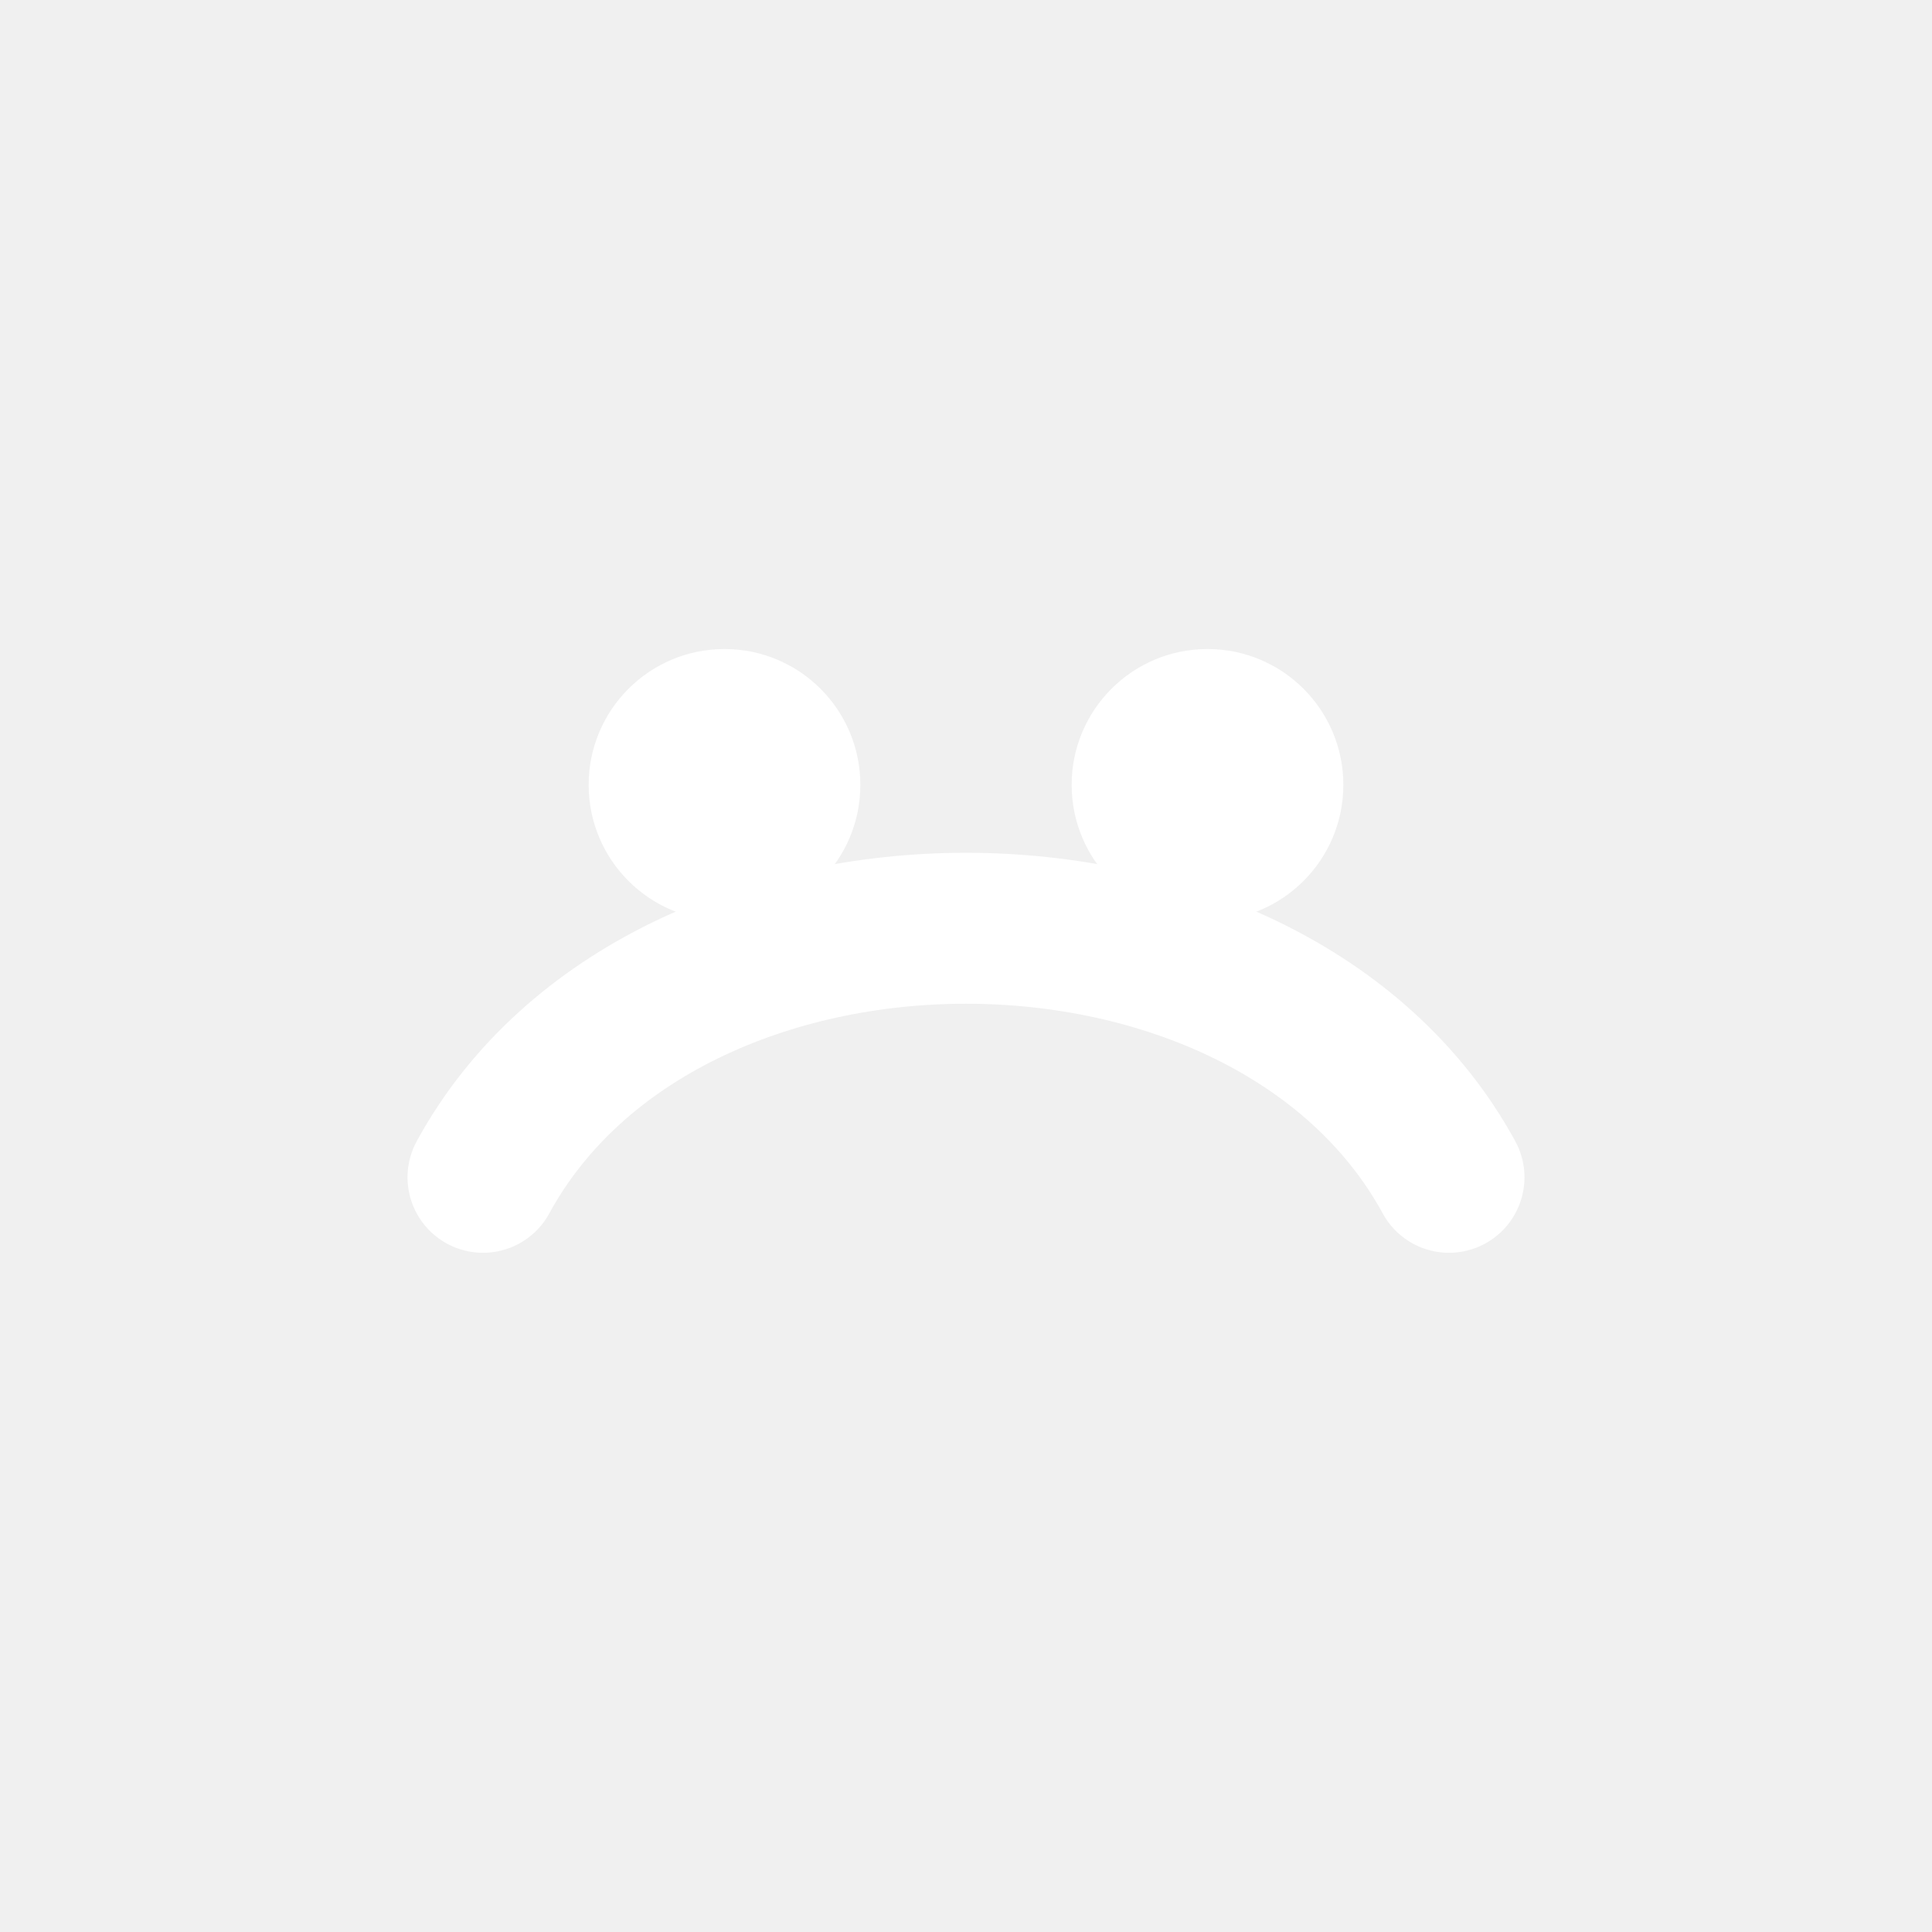
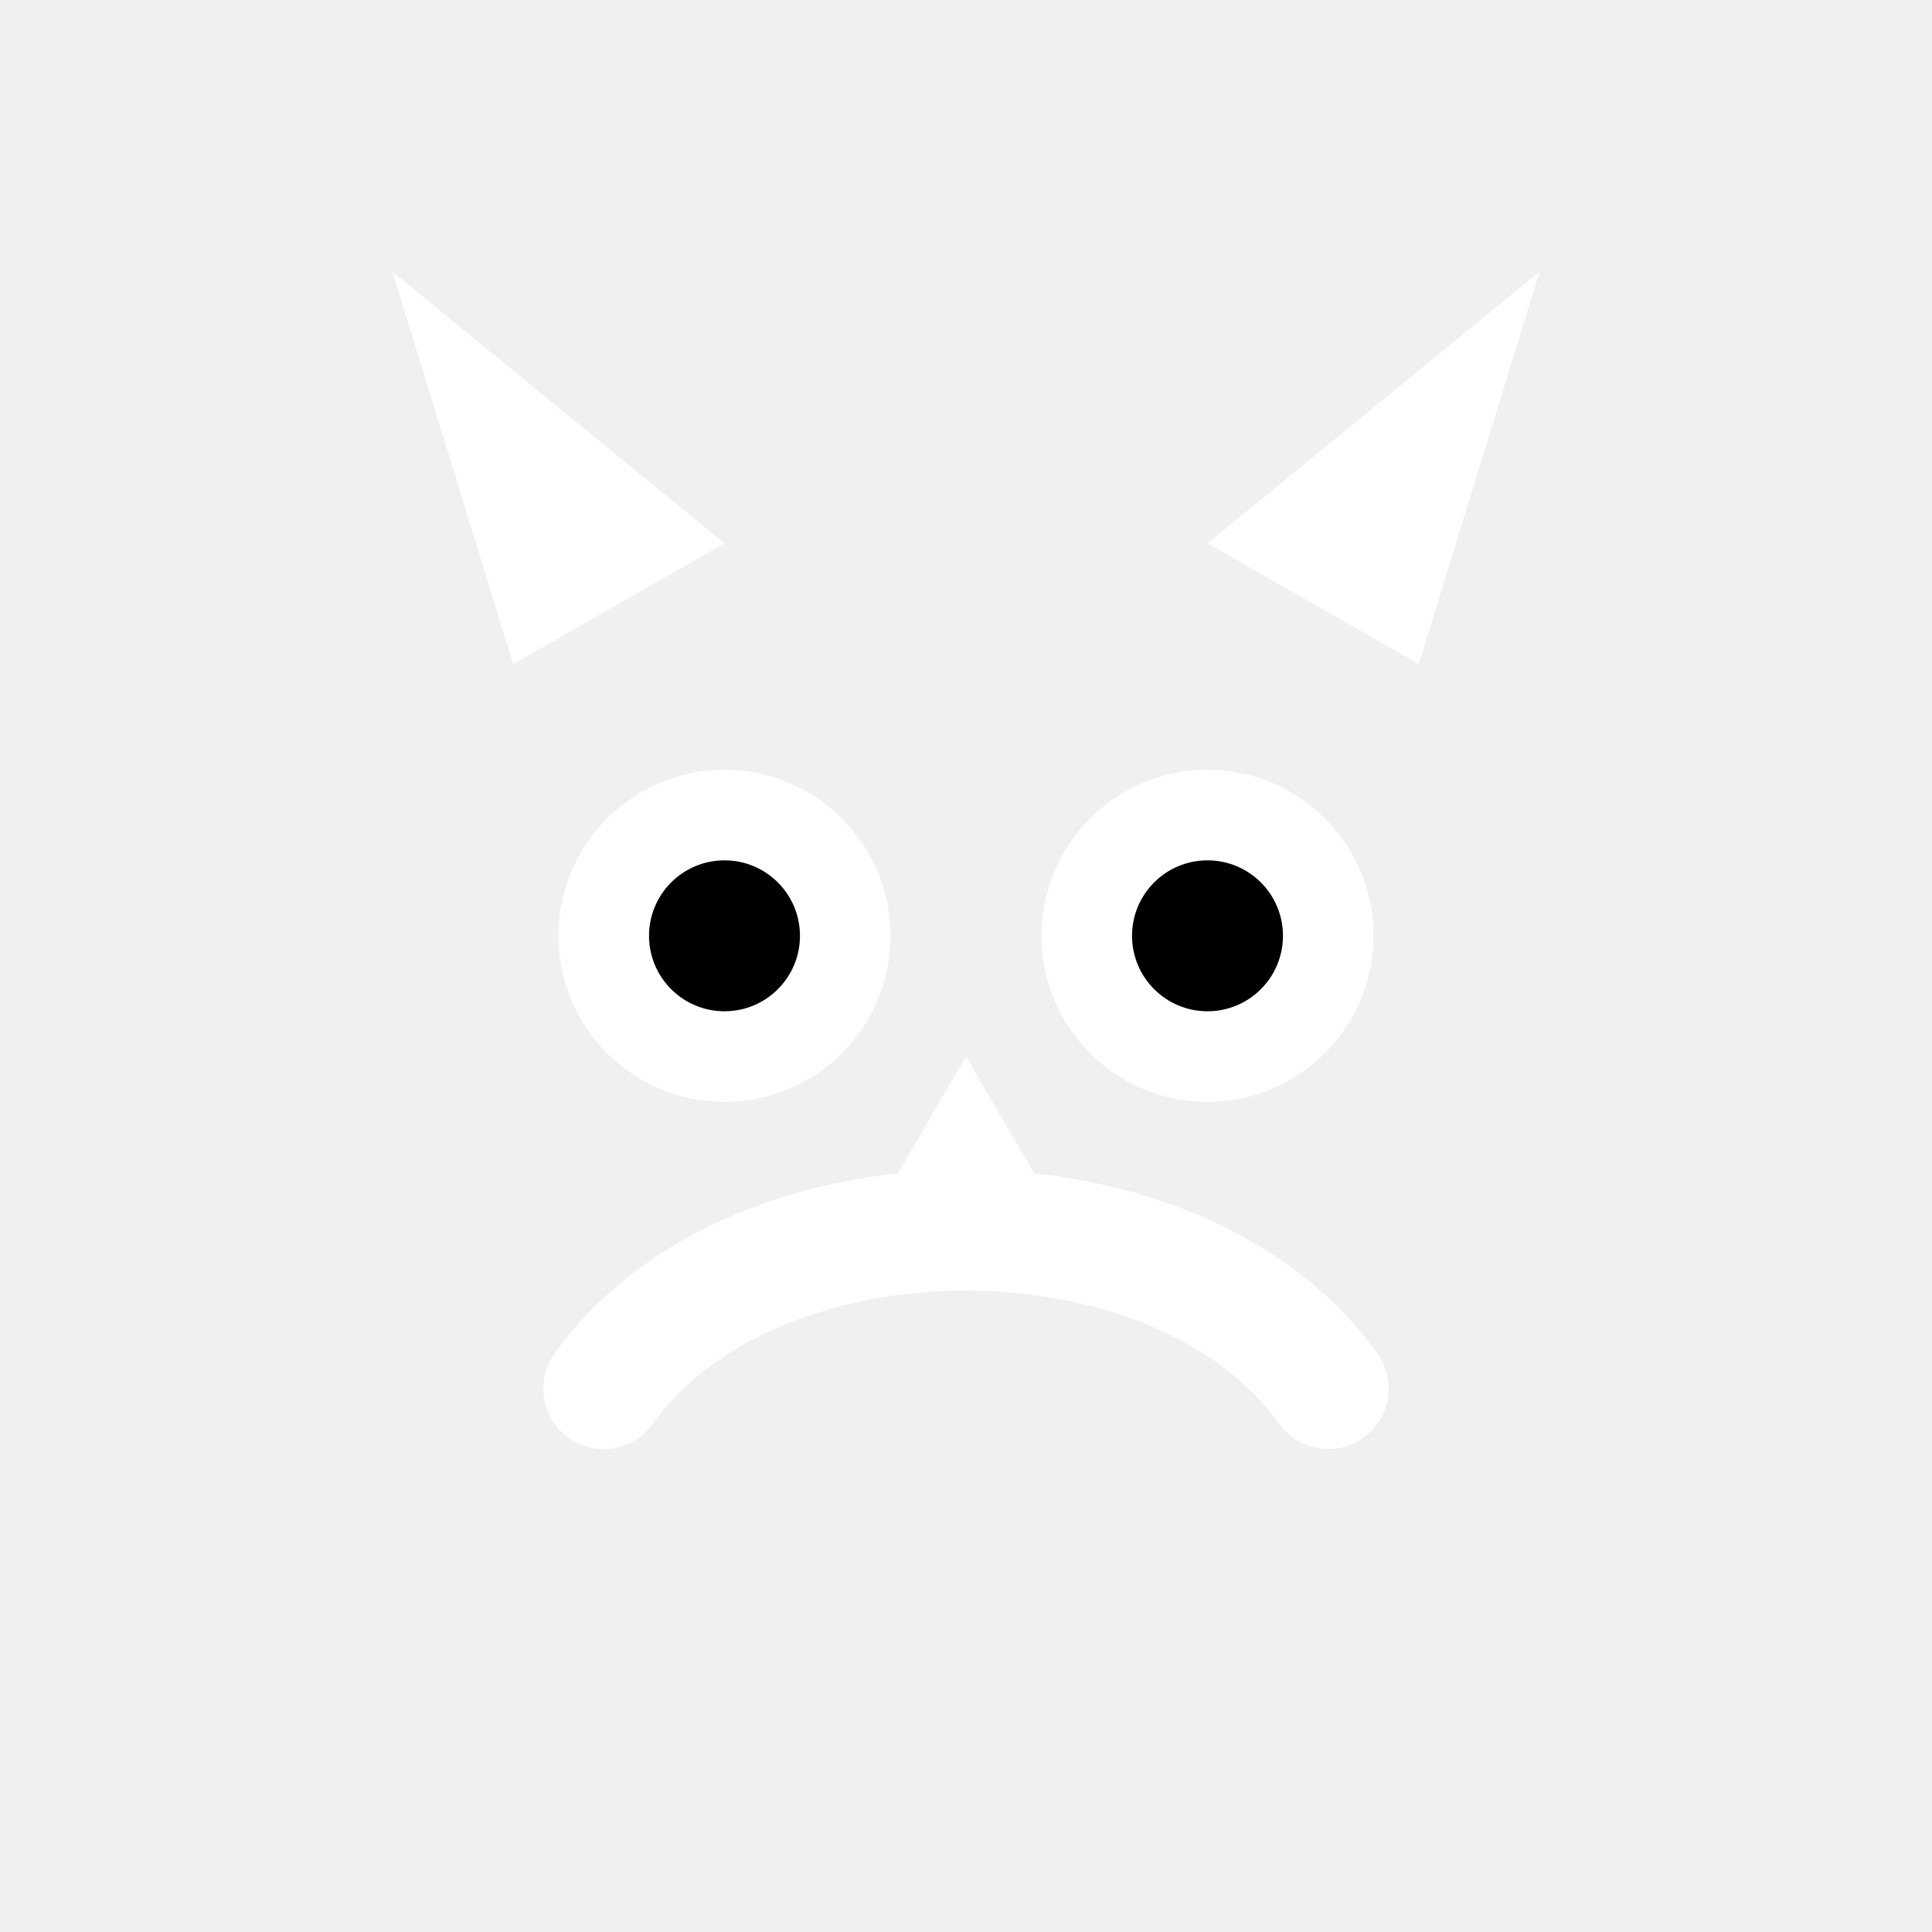
<svg xmlns="http://www.w3.org/2000/svg" viewBox="0 0 128 128" role="img" aria-label="Silk">
-   <path d="M32 78c12-22 52-22 64 0" fill="none" stroke="#ffffff" stroke-width="10" stroke-linecap="round" />
-   <circle cx="48" cy="52" r="9" fill="#ffffff" />
-   <circle cx="80" cy="52" r="9" fill="#ffffff" />
+   <path d="M34 44 L26 18 L48 36 Z" fill="#ffffff" />
+   <path d="M94 44 L102 18 L80 36 Z" fill="#ffffff" />
+   <circle cx="48" cy="62" r="11" fill="#ffffff" />
+   <circle cx="80" cy="62" r="11" fill="#ffffff" />
+   <circle cx="48" cy="62" r="5" fill="#000000" />
+   <circle cx="80" cy="62" r="5" fill="#000000" />
+   <path d="M64 70 L57 82 L71 82 Z" fill="#ffffff" />
+   <path d="M40 92c10-14 38-14 48 0" fill="none" stroke="#ffffff" stroke-width="8" stroke-linecap="round" />
</svg>
